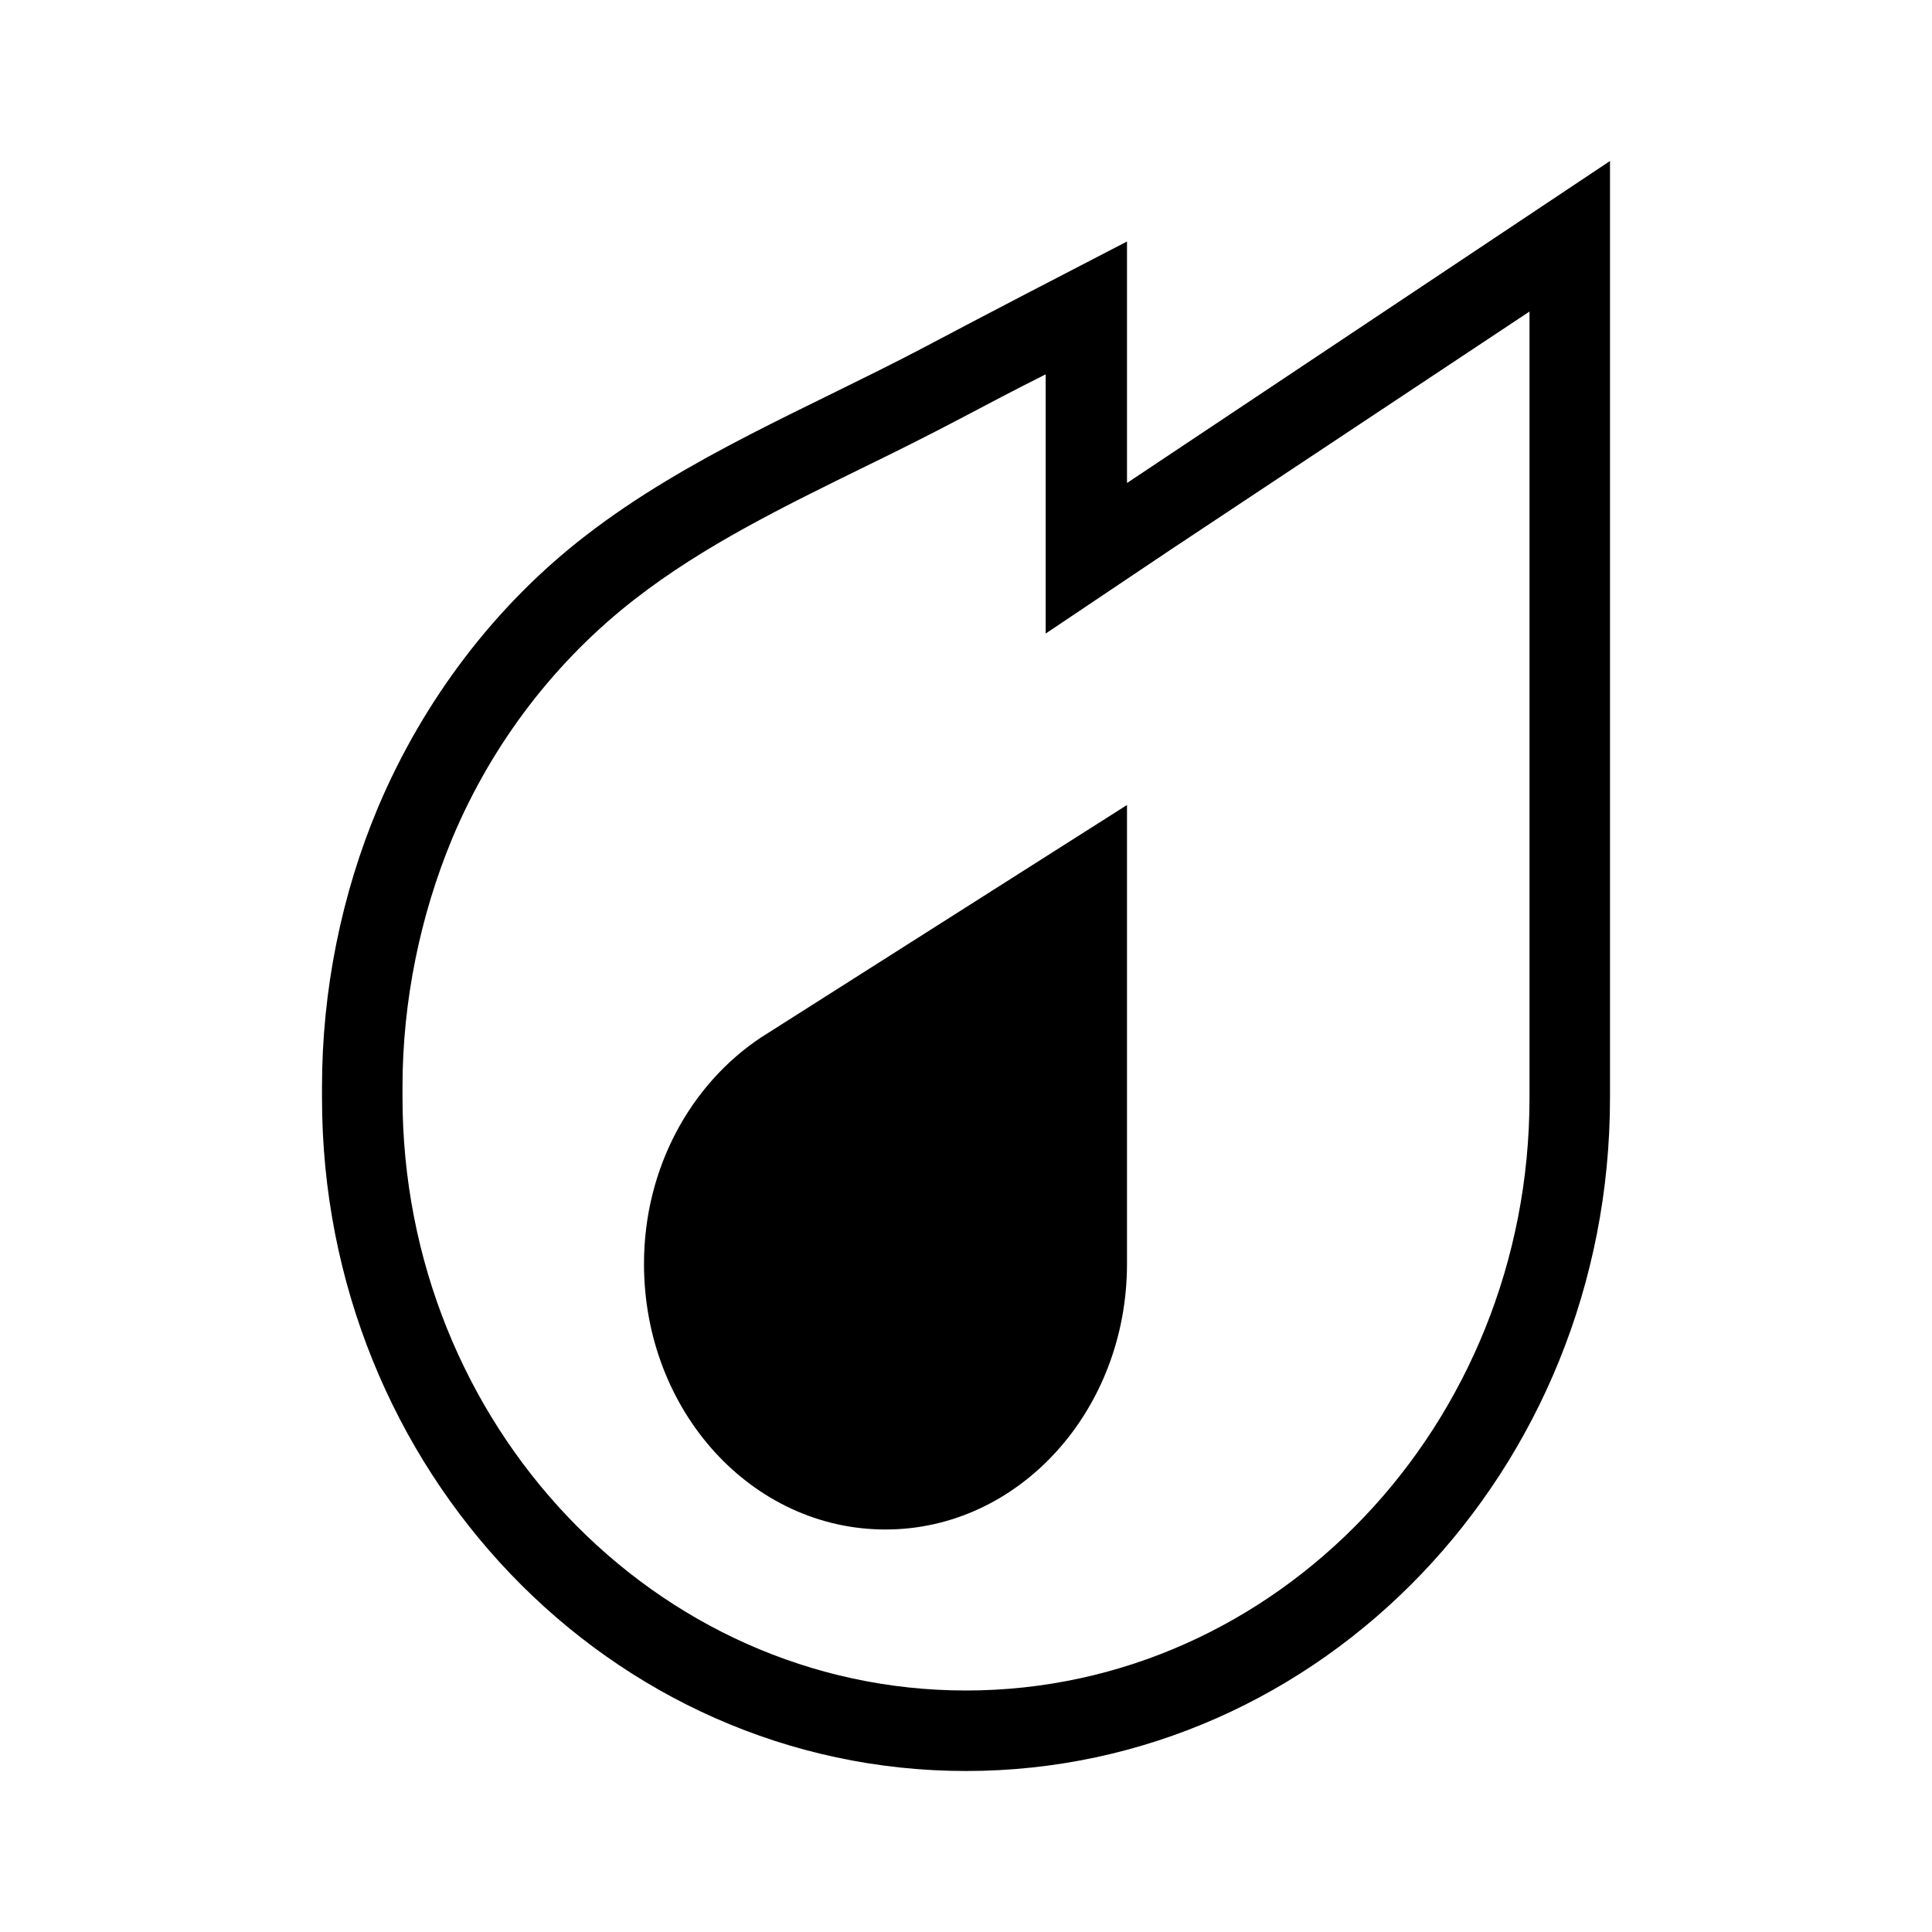
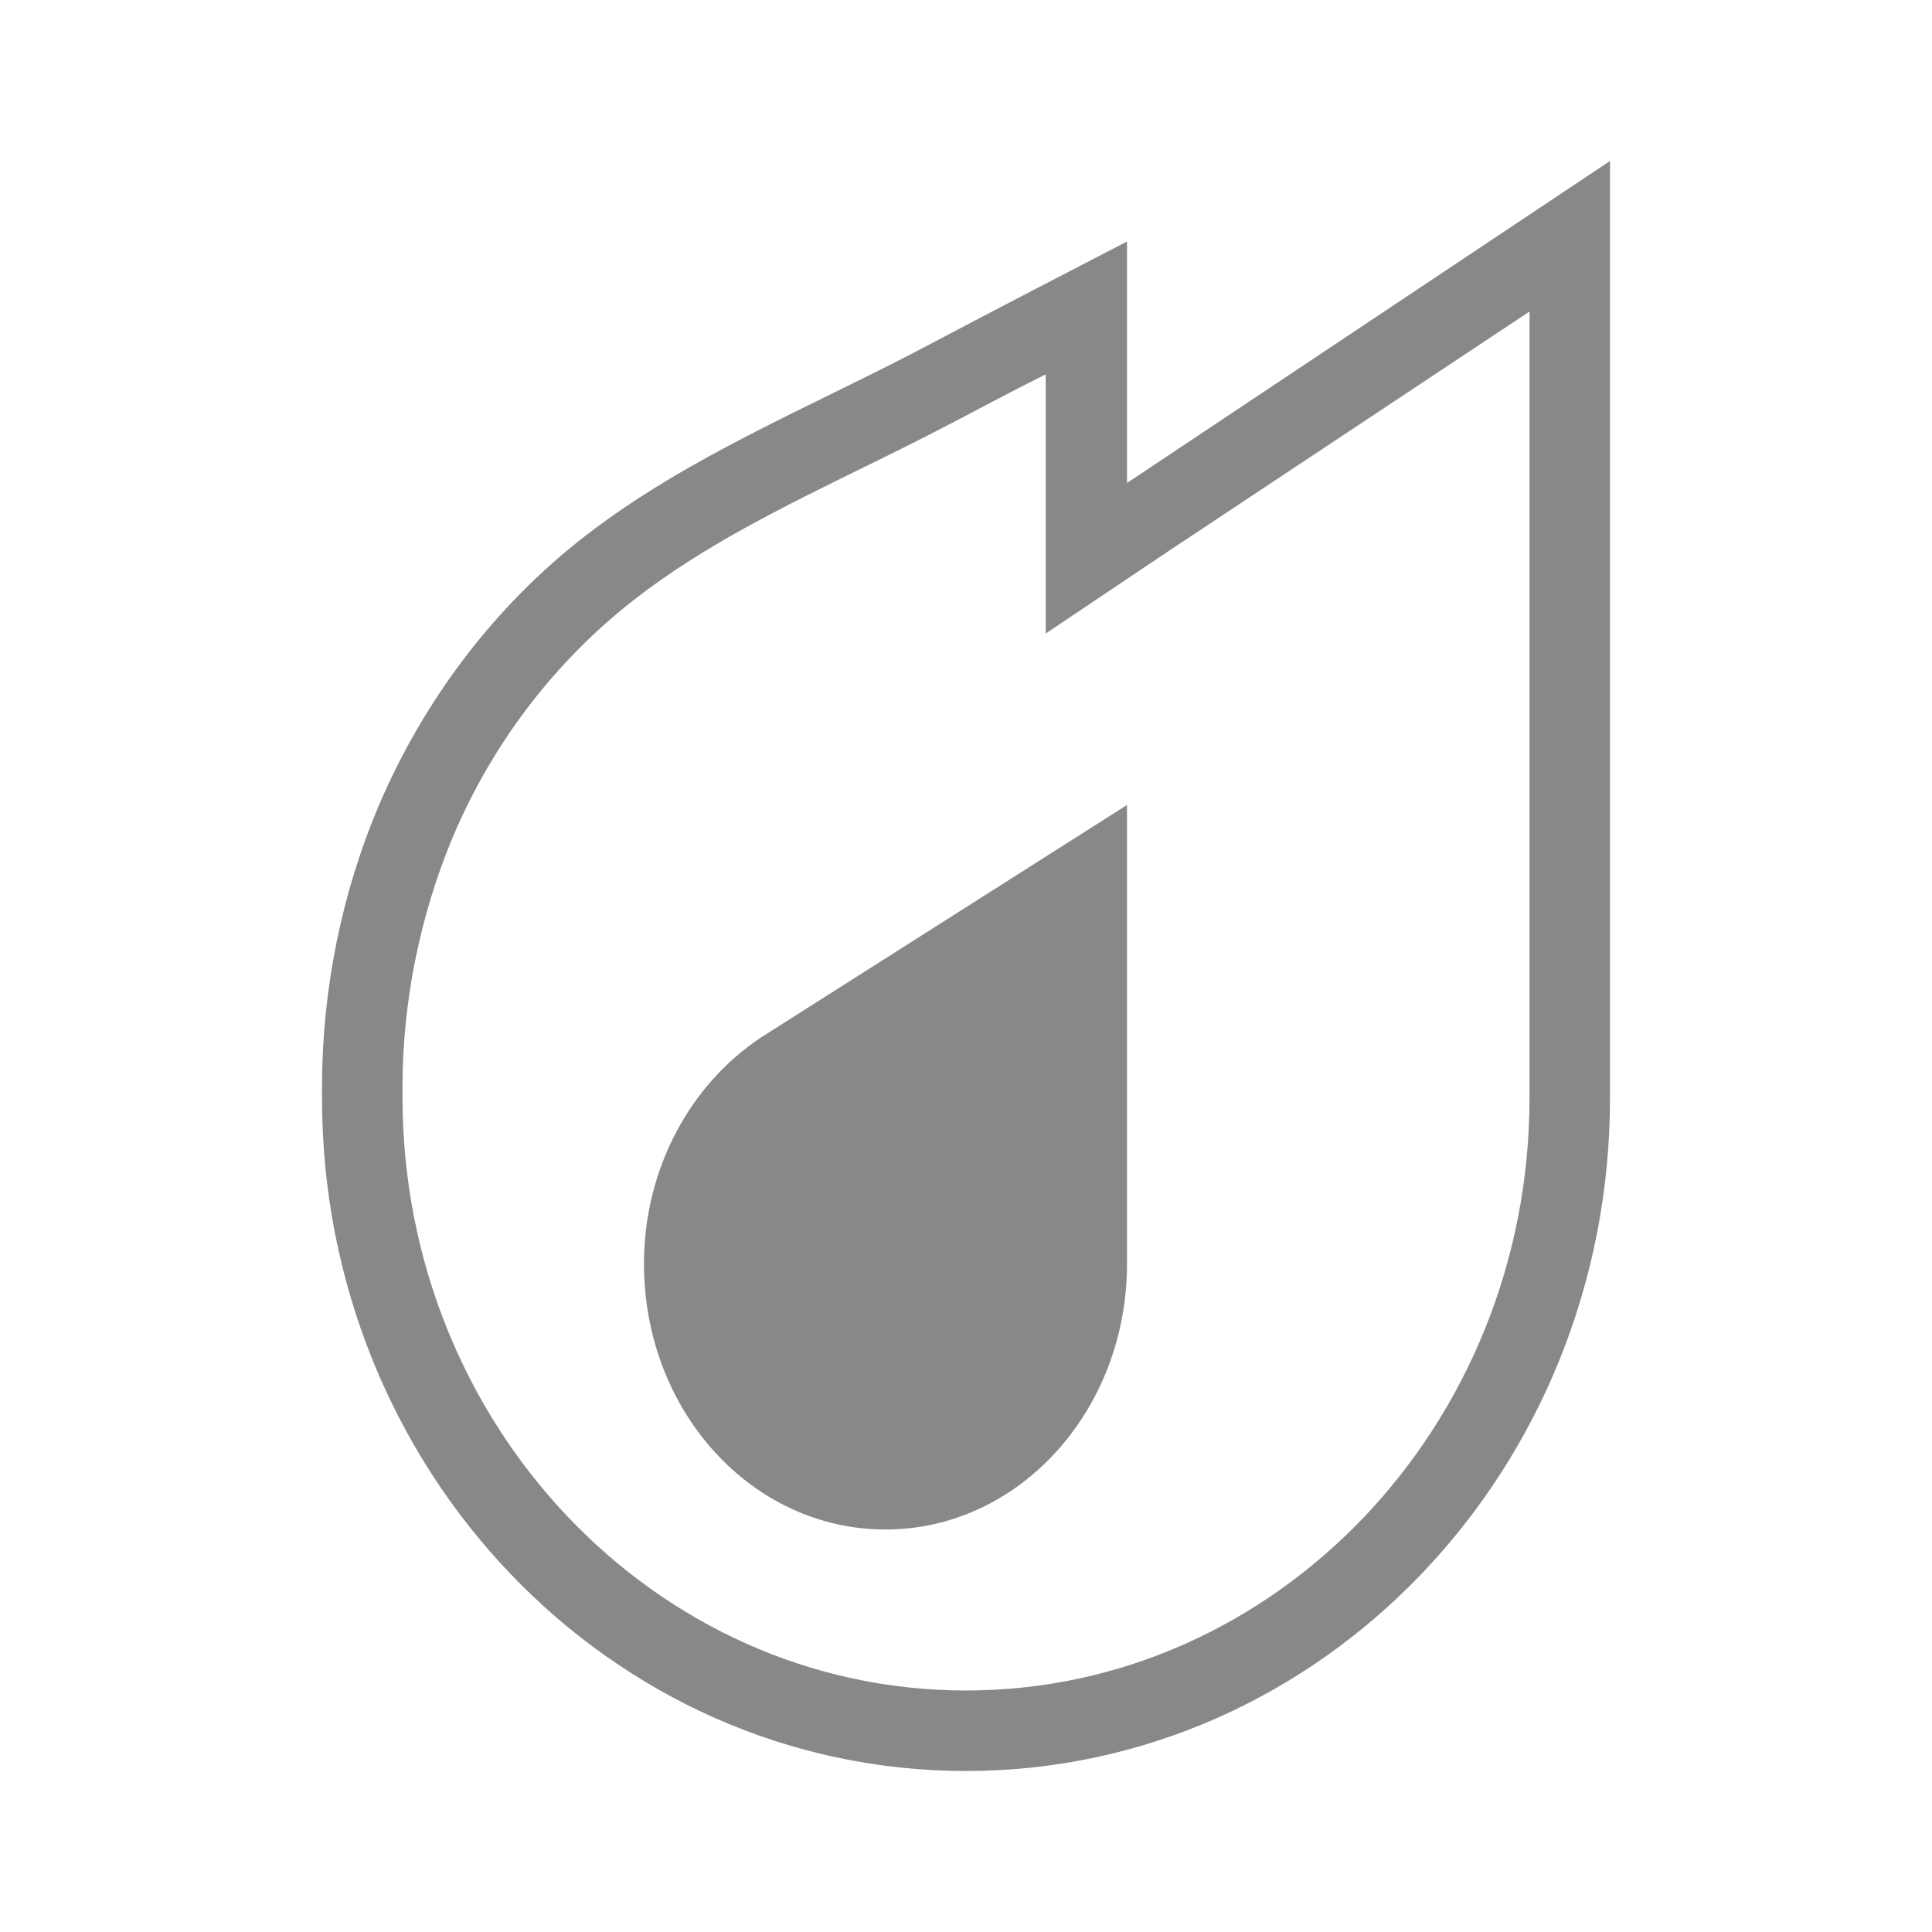
<svg xmlns="http://www.w3.org/2000/svg" enable-background="new 0 0 24 24" height="24" viewBox="0 0 24 24" width="24" focusable="false" style="pointer-events: none; display: block; width: 100%; height: 100%;">
-   <path d="M19 3.87v9.77C19 17.7 15.86 21 12 21s-7-3.3-7-7.37v-.13c0-1.06.22-2.13.62-3.09.5-1.19 1.29-2.21 2.27-2.97.85-.66 1.83-1.14 2.87-1.65.39-.19.77-.38 1.15-.58.36-.19.72-.38 1.08-.56v3.22l1.55-1.04L19 3.87M20 2l-6 4V3c-.85.44-1.7.88-2.55 1.33-1.41.74-2.9 1.34-4.17 2.32-1.13.87-2.02 2.05-2.58 3.37-.46 1.09-.7 2.29-.7 3.48v.14C4 18.26 7.58 22 12 22s8-3.74 8-8.36V2zM9.45 12.89 14 10v5.7c0 1.82-1.34 3.3-3 3.3s-3-1.47-3-3.3c0-1.19.58-2.23 1.45-2.81z" />
+   <path d="M19 3.87v9.77C19 17.7 15.86 21 12 21s-7-3.3-7-7.37v-.13c0-1.06.22-2.13.62-3.09.5-1.19 1.29-2.21 2.27-2.97.85-.66 1.83-1.14 2.87-1.65.39-.19.77-.38 1.15-.58.36-.19.72-.38 1.08-.56v3.22l1.55-1.04L19 3.87M20 2l-6 4V3c-.85.44-1.7.88-2.55 1.33-1.41.74-2.9 1.34-4.17 2.32-1.13.87-2.02 2.05-2.58 3.37-.46 1.09-.7 2.29-.7 3.48v.14C4 18.26 7.58 22 12 22s8-3.74 8-8.36V2zM9.45 12.89 14 10v5.7c0 1.82-1.34 3.3-3 3.3s-3-1.47-3-3.3c0-1.19.58-2.23 1.45-2.81z">
+     <style>
+         path {
+             fill: #888;
+         }
+         @media (prefers-color-scheme: dark) {
+             path { fill: '#aaa'; }
+         }
+     </style>
+   </path>
</svg>
